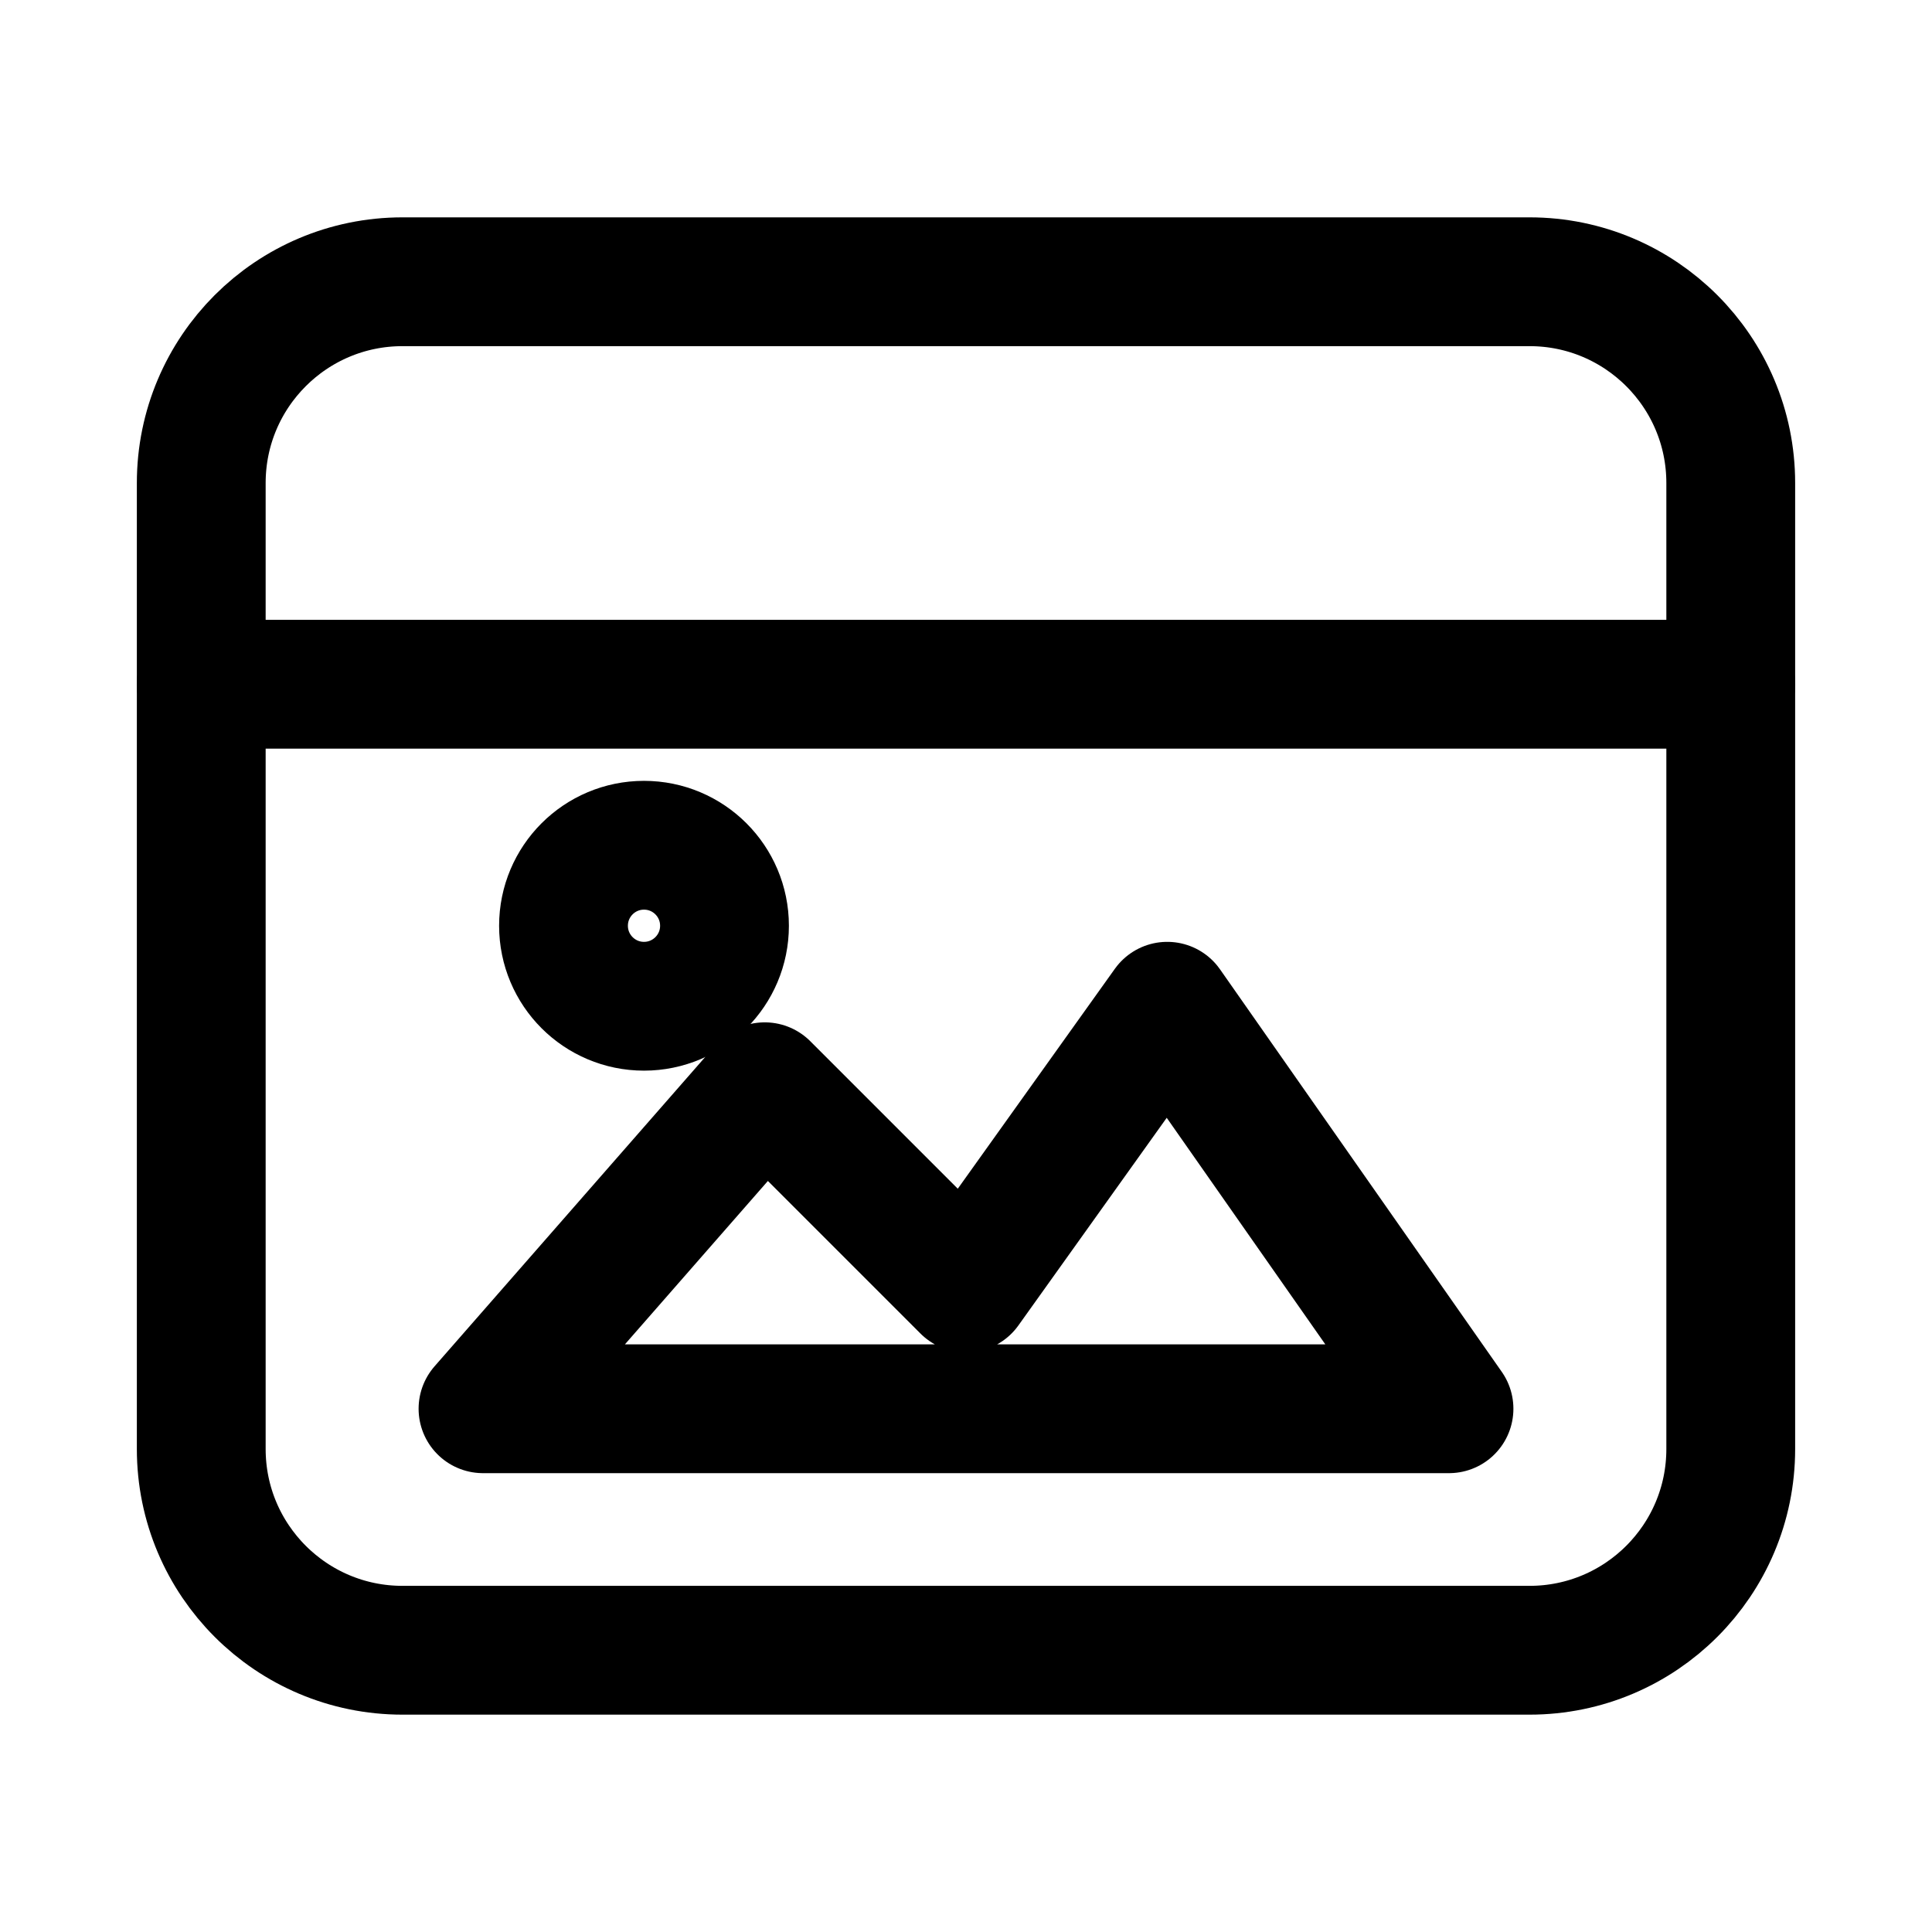
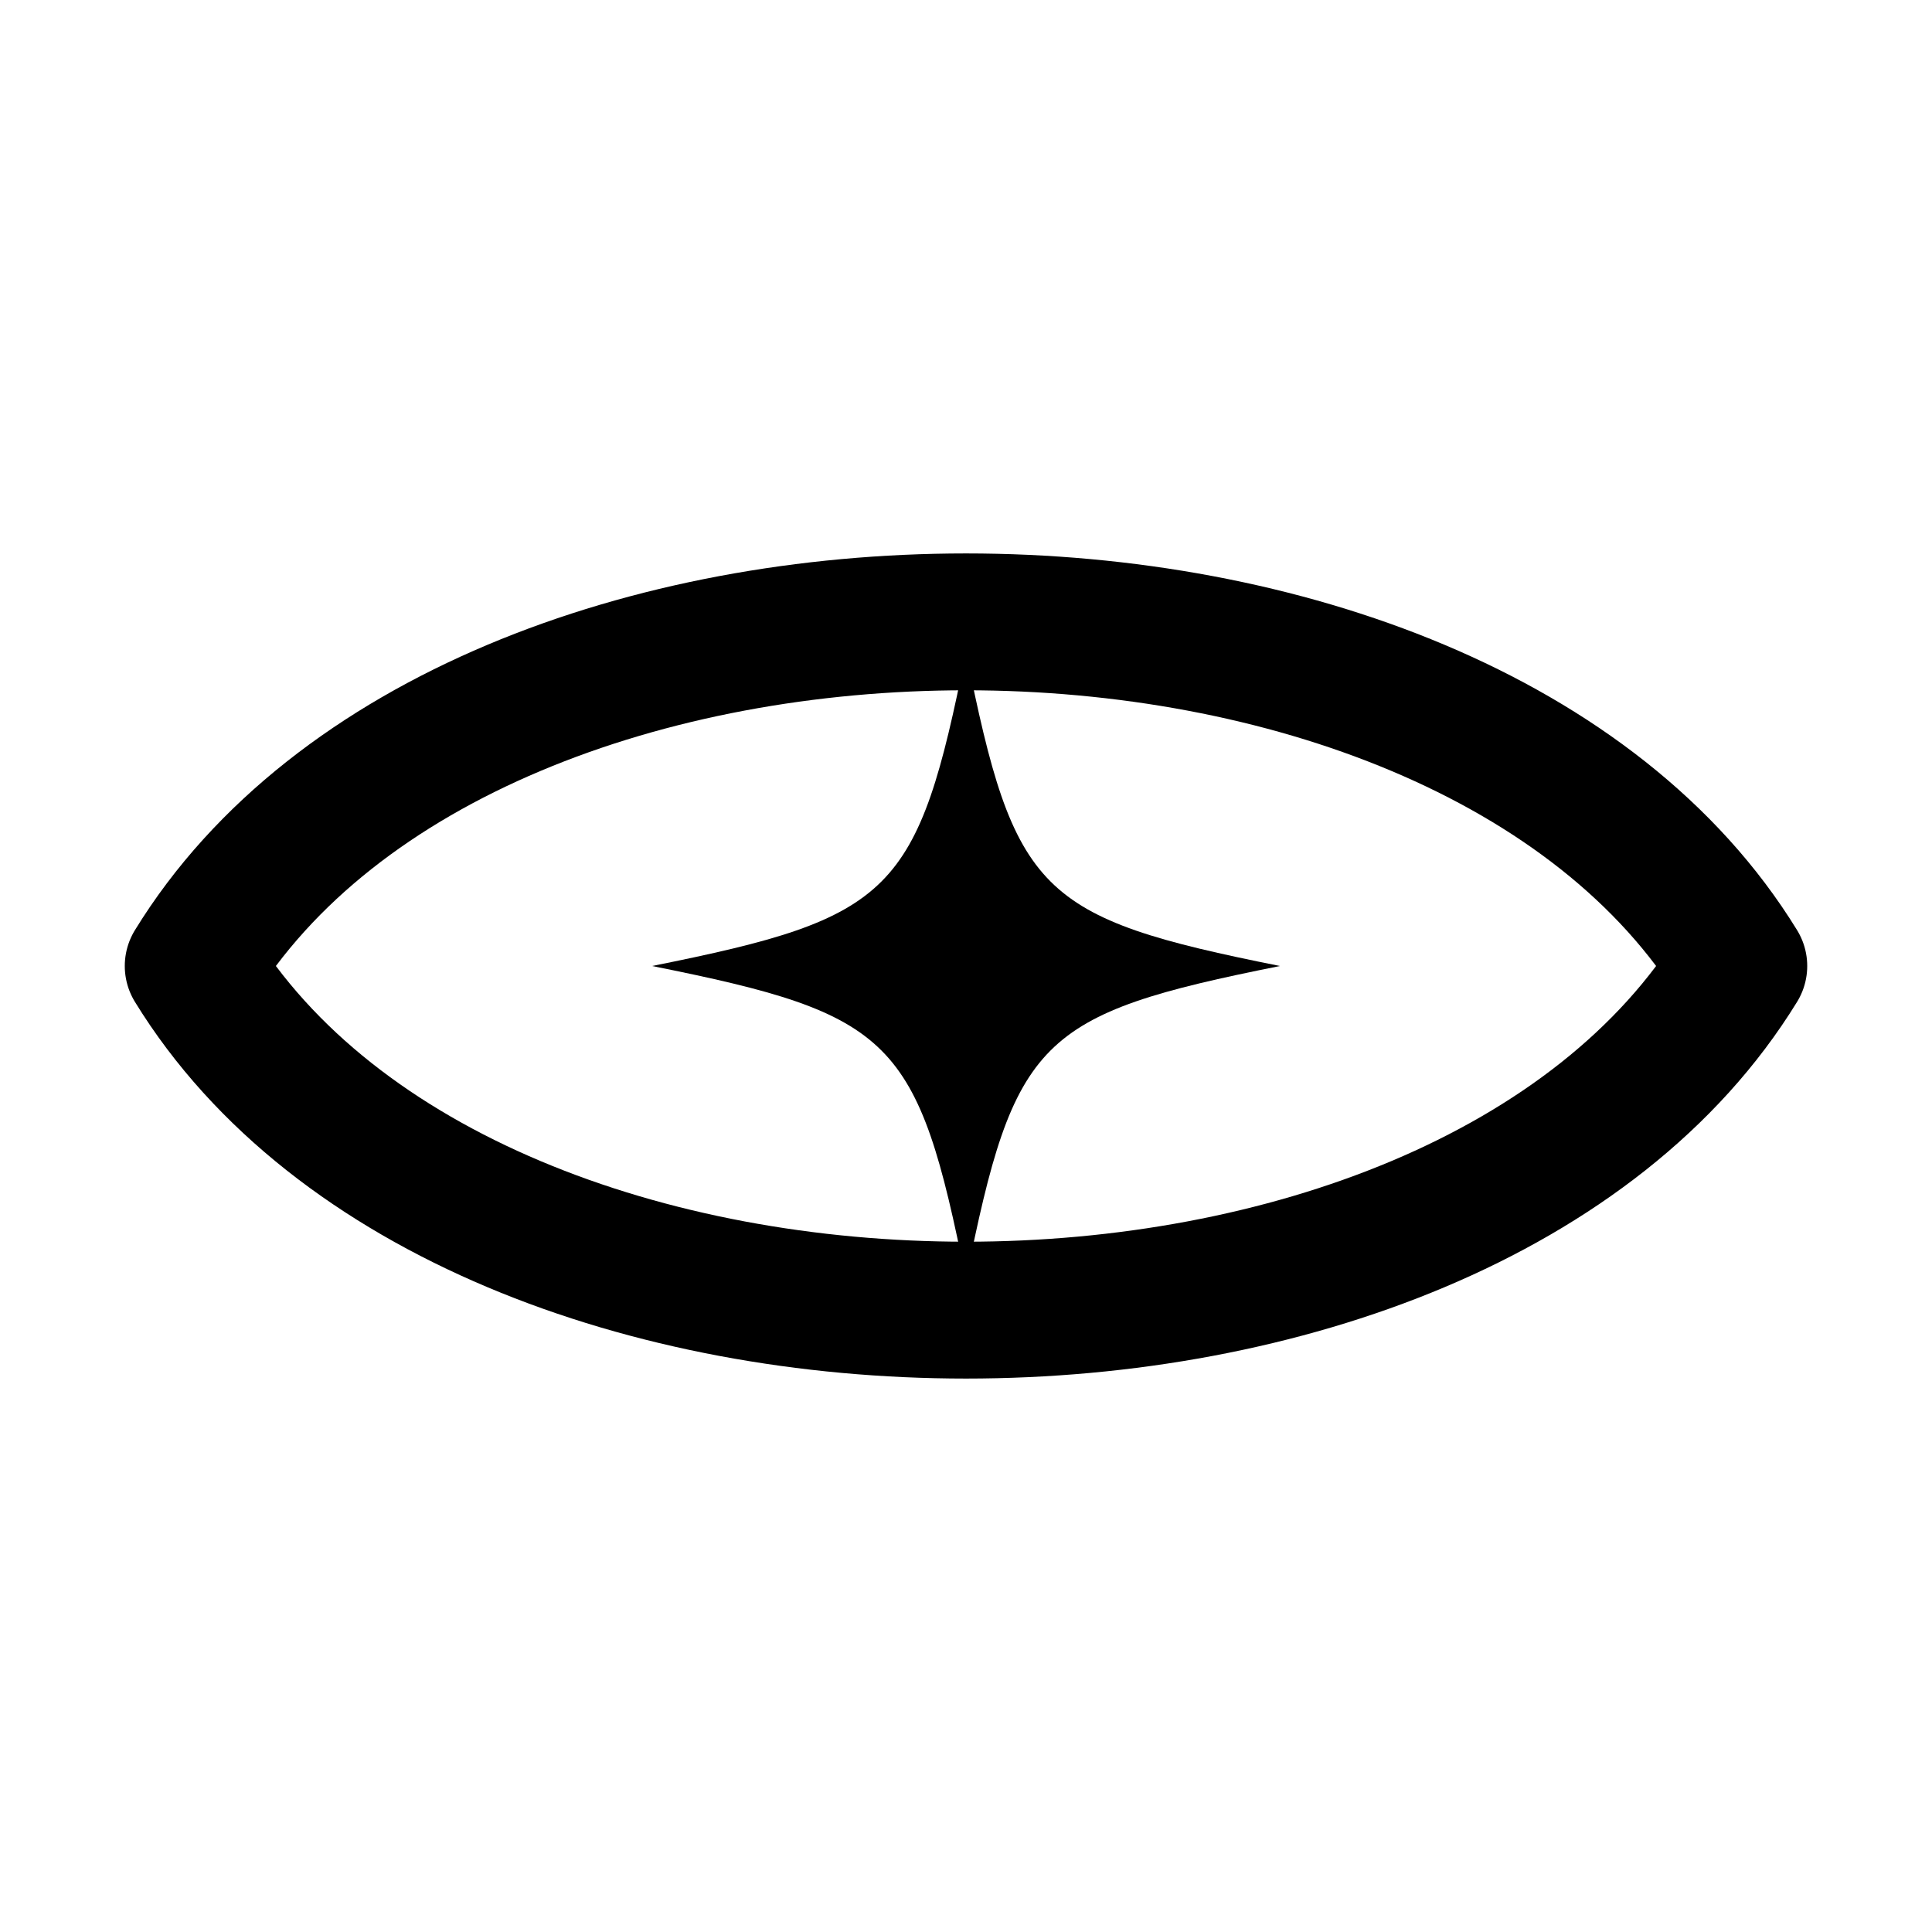
- <svg xmlns="http://www.w3.org/2000/svg" viewBox="0 0 24 24" fill="none" stroke="currentColor" stroke-width="1.6" stroke-linecap="round" stroke-linejoin="round">
-   <rect x="2.5" y="3.5" width="19" height="17" rx="2.5" />
-   <path d="M2.5 8.5h19" />
-   <path d="M6 17.5l3.5-4 2.5 2.5 2.5-3.5 3.5 5z" />
-   <circle cx="8" cy="11.5" r="1" />
+ <svg xmlns="http://www.w3.org/2000/svg" viewBox="0 0 24 24" fill="none" stroke="currentColor" stroke-width="1.7" stroke-linejoin="round">
+   <path d="M2.4 12C5.9 6.3 18.1 6.3 21.6 12C18.1 17.7 5.9 17.7 2.4 12Z" />
+   <path fill="currentColor" stroke="none" d="M12 8.1C12.6 11.1 12.9 11.4 15.9 12C12.9 12.6 12.6 12.9 12 15.9C11.4 12.9 11.1 12.6 8.1 12C11.1 11.4 11.4 11.1 12 8.1Z" />
</svg>
